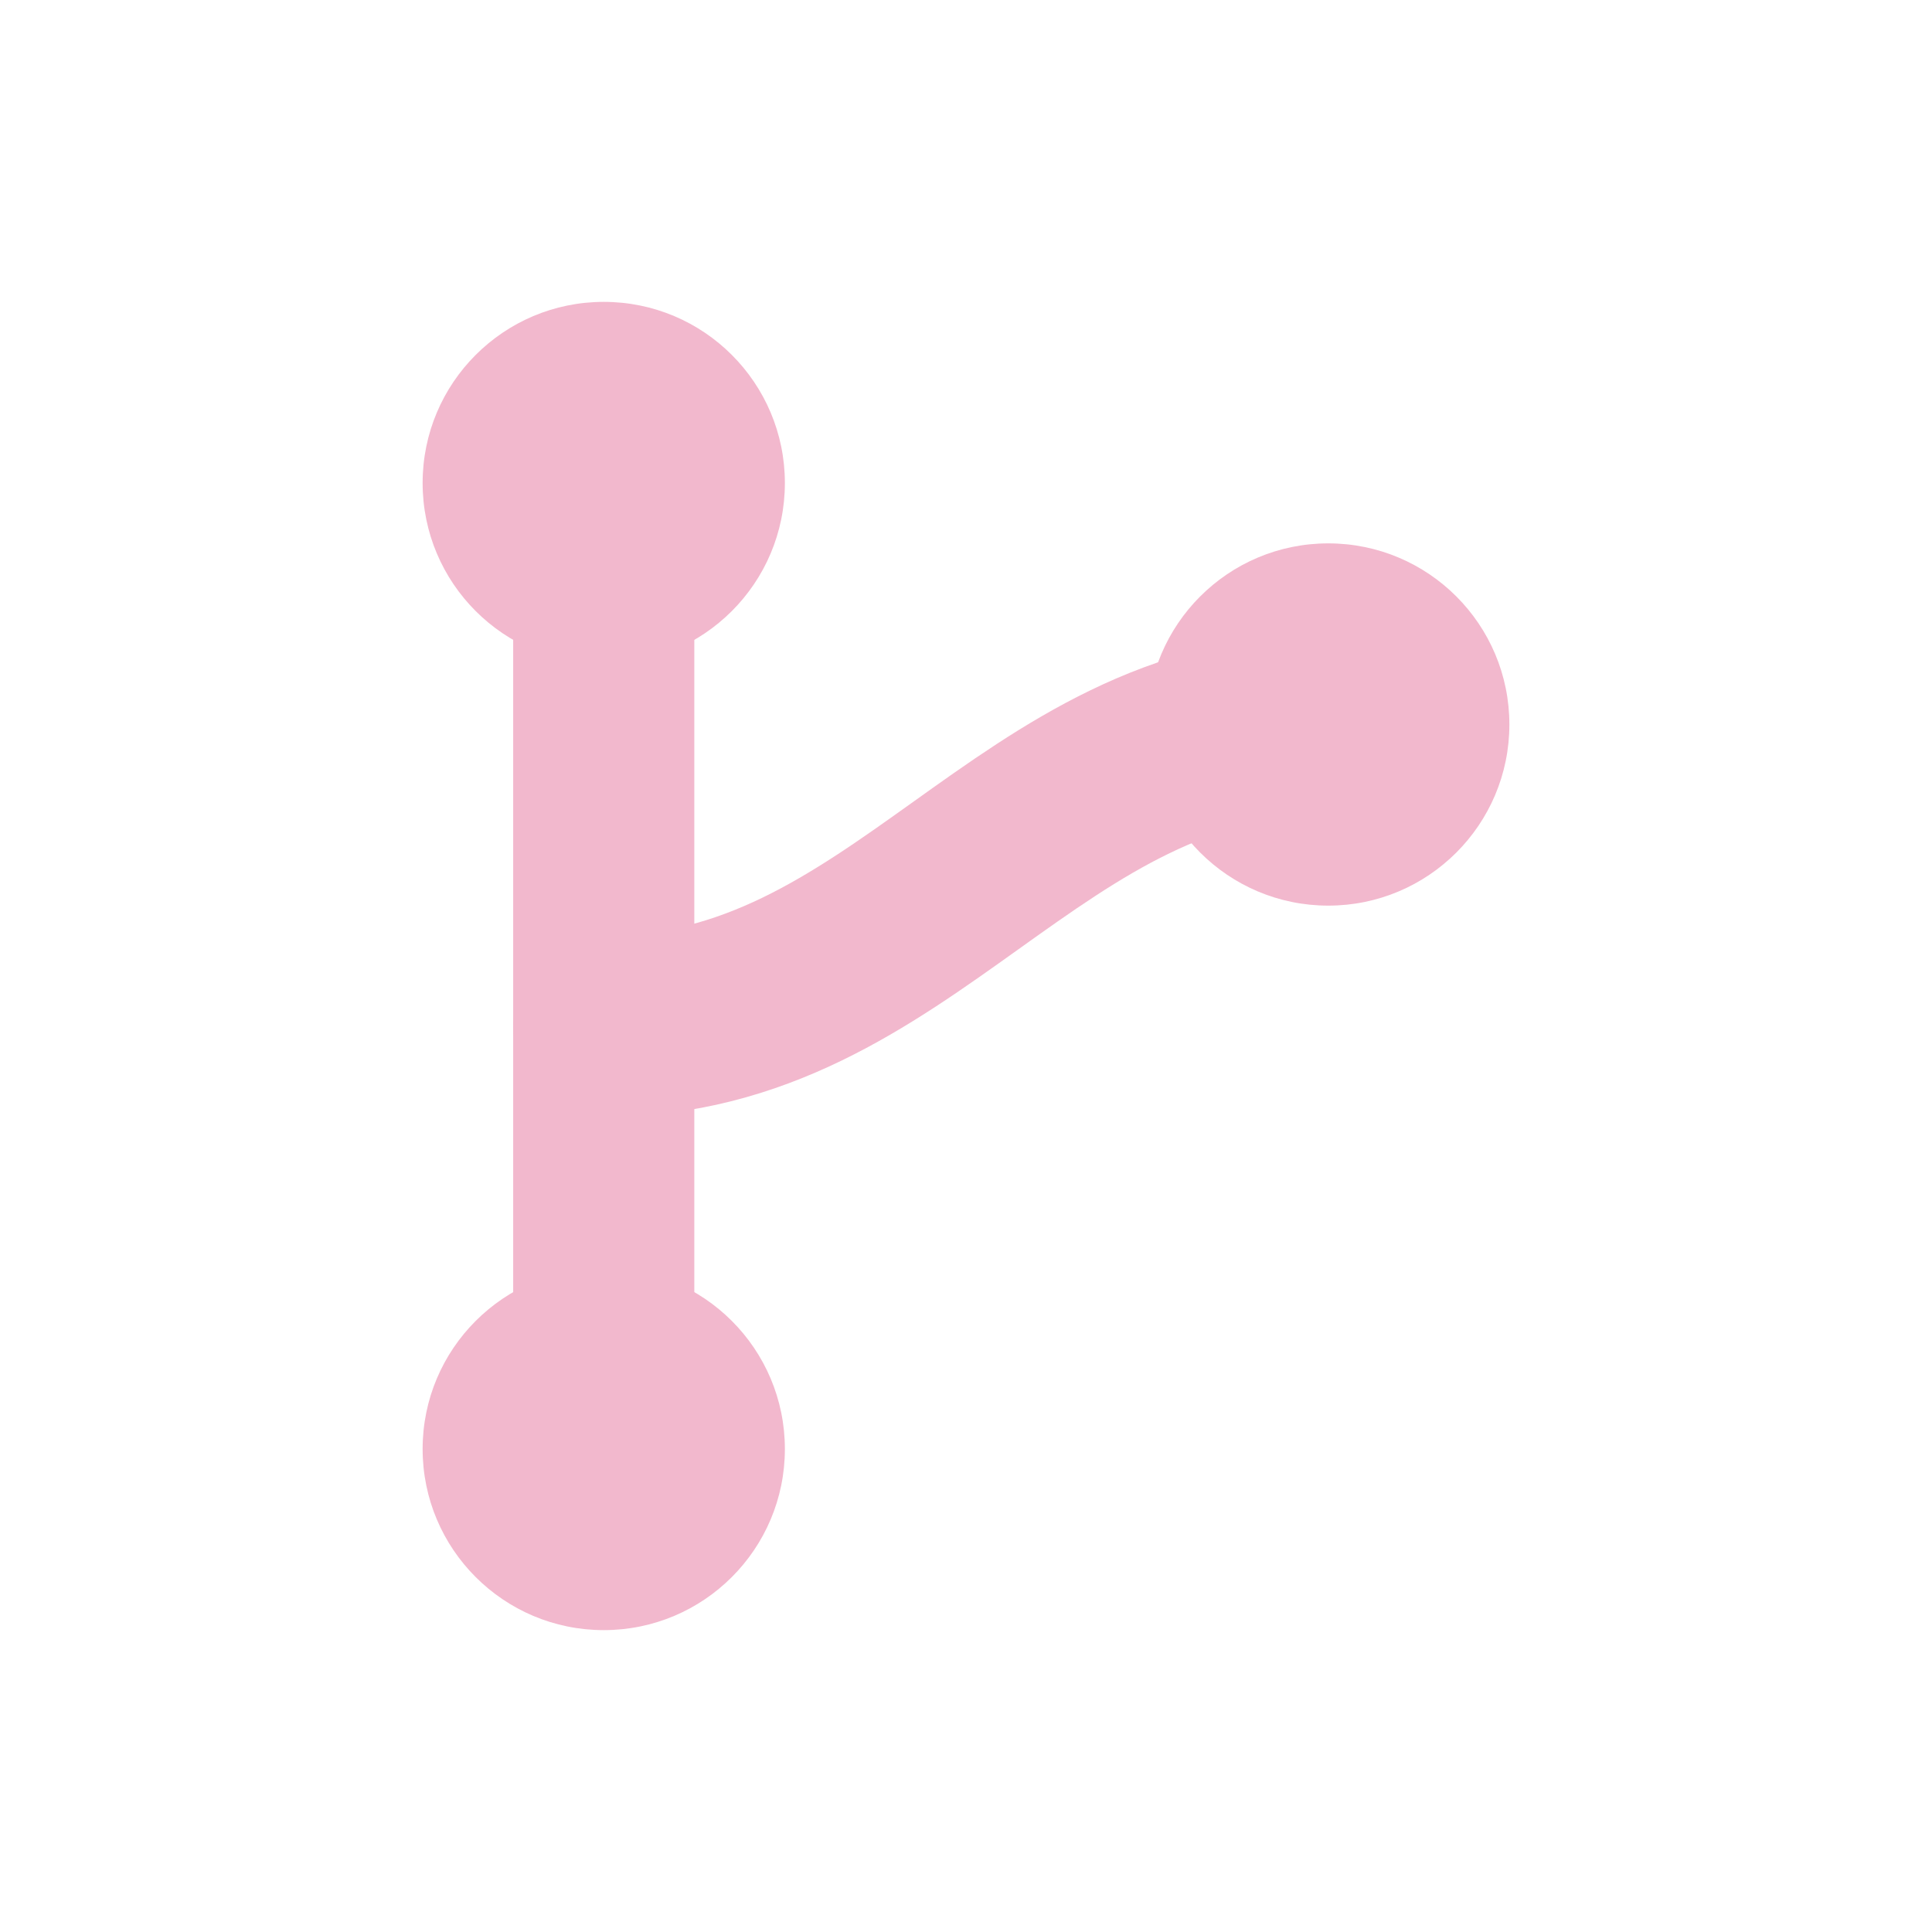
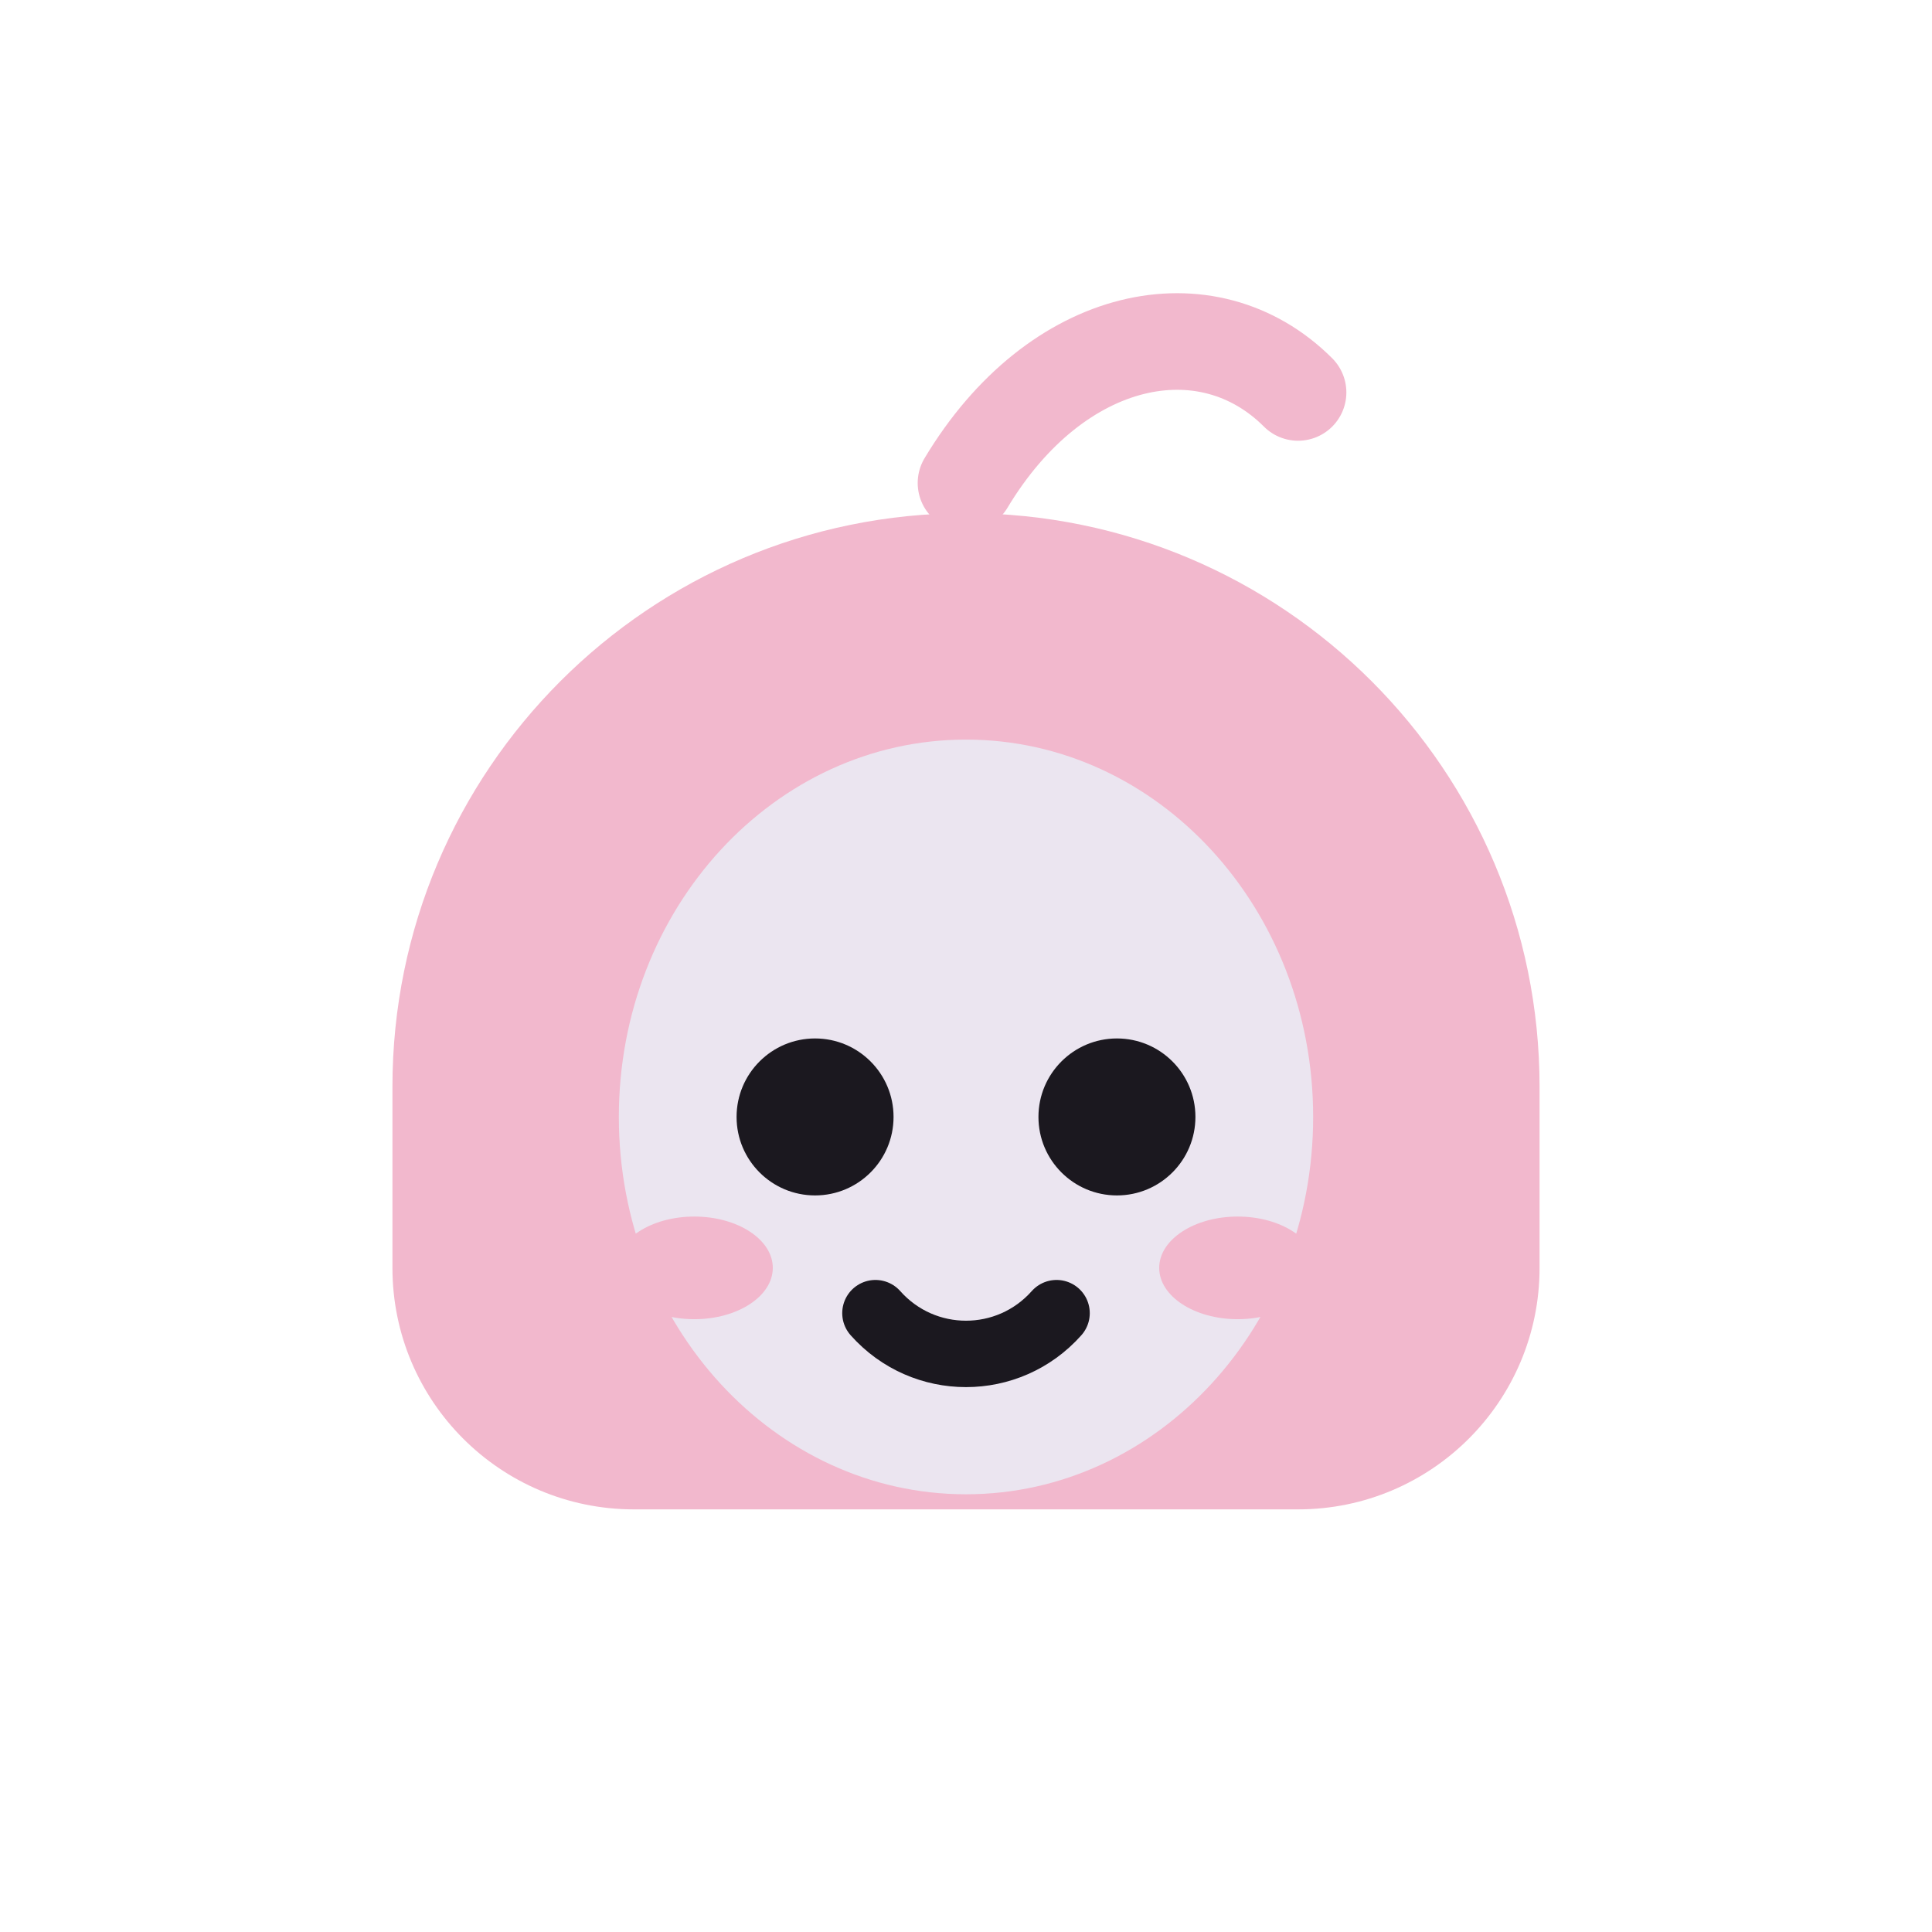
<svg xmlns="http://www.w3.org/2000/svg" viewBox="0 0 64 64">
-   <g fill="none" stroke="#f2b8cd" stroke-width="6" stroke-linecap="round">
-     <path d="M20 20v24" />
-     <path d="M20 34c10 0 14-10 24-10" />
-   </g>
-   <g fill="#f2b8cd">
-     <circle cx="20" cy="16" r="6" />
-     <circle cx="20" cy="48" r="6" />
-     <circle cx="44" cy="24" r="6" />
-   </g>
+   <path d="M32 16c3-5 8-6 11-3" fill="none" stroke="#f2b8cd" stroke-width="3.2" stroke-linecap="round" />
+   <path d="M13 36a19 19 0 0 1 38 0v6a8 8 0 0 1-8 8H21a8 8 0 0 1-8-8z" fill="#f2b8cd" />
+   <ellipse cx="32" cy="37" rx="11.5" ry="12.5" fill="#ebe5f0" />
+   <ellipse cx="23" cy="42" rx="2.6" ry="1.7" fill="#f2b8cd" />
+   <ellipse cx="41" cy="42" rx="2.6" ry="1.7" fill="#f2b8cd" />
+   <circle cx="27" cy="37" r="2.6" fill="#1b181f" />
+   <circle cx="37" cy="37" r="2.6" fill="#1b181f" />
+   <path d="M29 43.5c1.6 1.8 4.4 1.8 6 0" fill="none" stroke="#1b181f" stroke-width="2.2" stroke-linecap="round" />
</svg>
